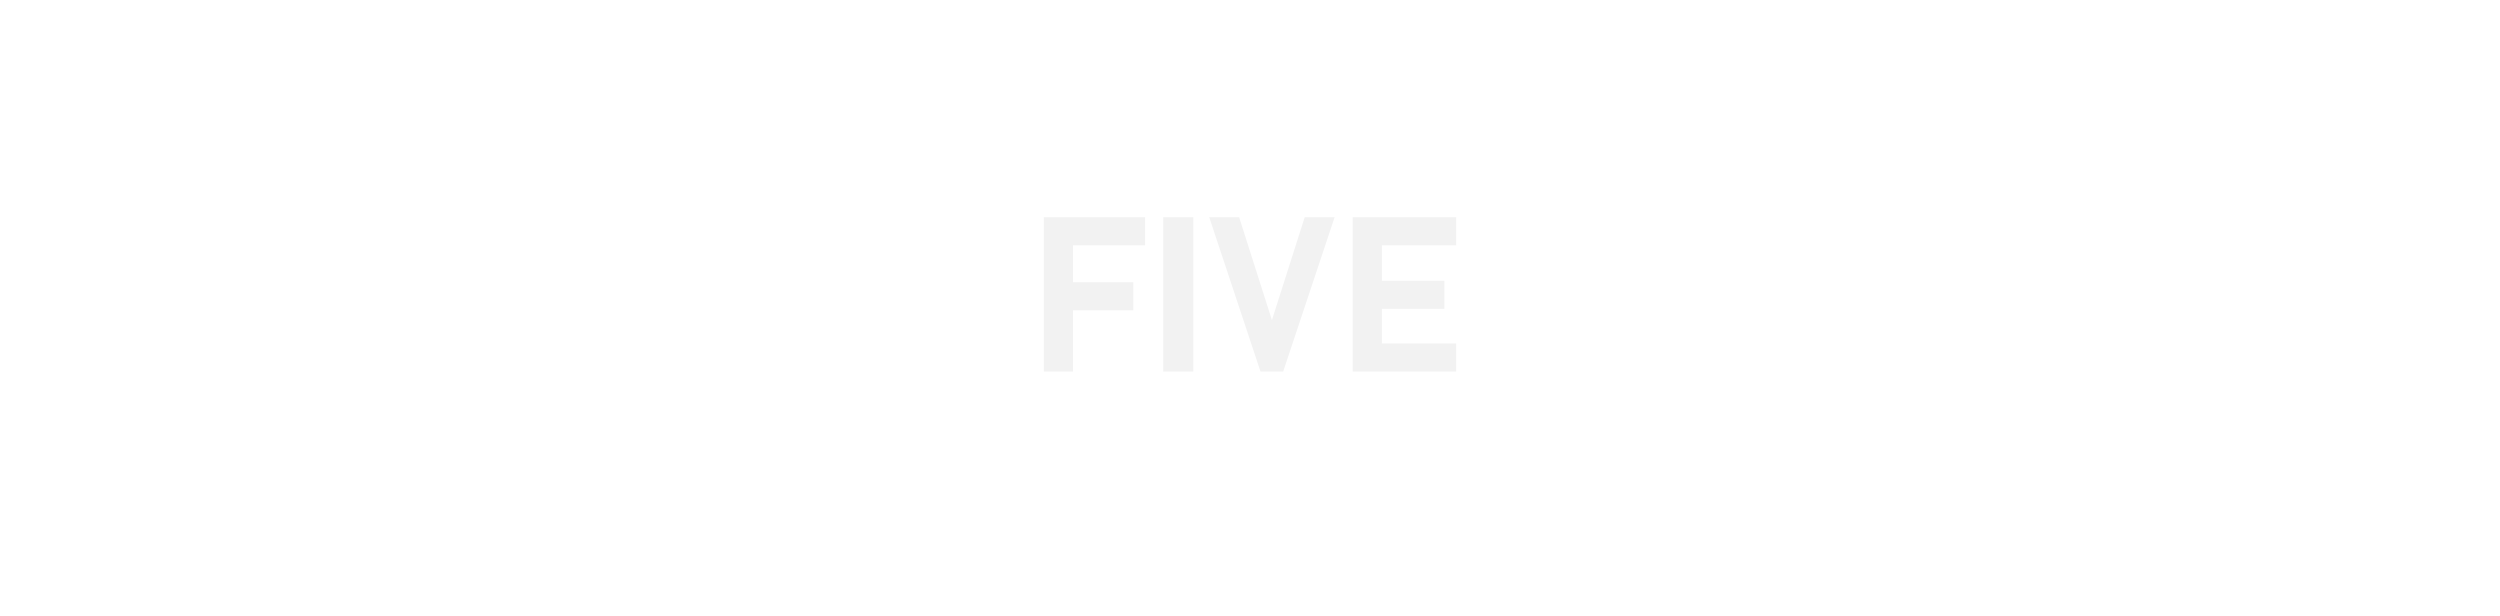
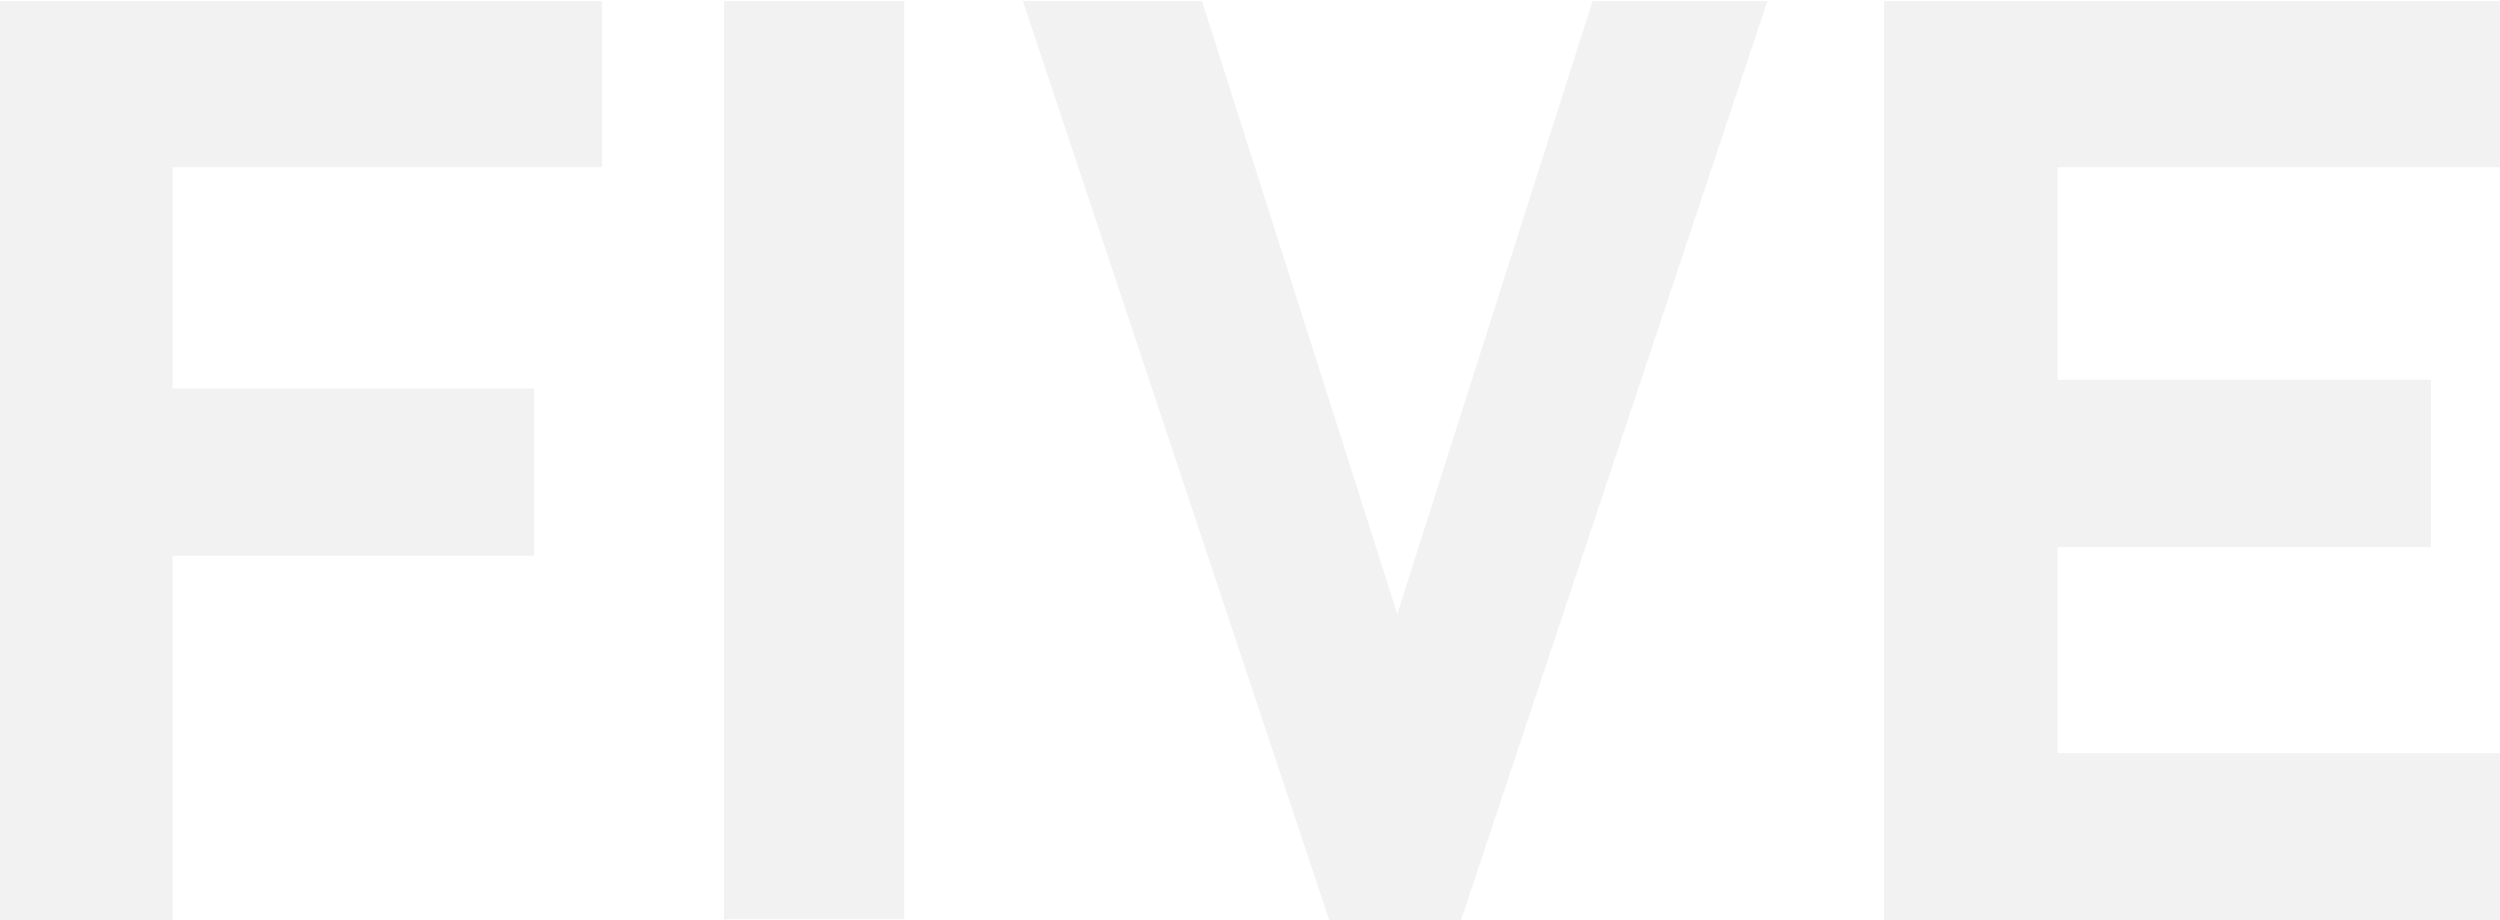
- <svg xmlns="http://www.w3.org/2000/svg" version="1.1" id="Layer_1" x="0px" y="0px" viewBox="0 0 138 34" style="enable-background:new 0 0 138 34;" xml:space="preserve">
-   <style type="text/css">
- 	.st0{fill:#F2F2F2;}
- </style>
-   <g>
-     <g>
-       <path class="st0" d="M57.62,11.99h1.61v8.52h-1.61V11.99z M58.2,11.99h5.01v1.55H58.2V11.99z M58.2,15.58h4.36v1.55H58.2V15.58z" />
-       <path class="st0" d="M65.87,20.51h-1.66v-8.52h1.66V20.51z" />
-       <path class="st0" d="M66.75,11.99h1.65l1.81,5.68l1.81-5.68h1.65l-2.84,8.52h-1.25L66.75,11.99z" />
-       <path class="st0" d="M74.67,11.99h1.61v8.52h-1.61V11.99z M75.25,11.99h5.13v1.55h-5.13V11.99z M75.25,15.5h4.48v1.55h-4.48V15.5z     M75.25,18.96h5.13v1.55h-5.13V18.96z" />
-     </g>
-   </g>
+ <svg xmlns="http://www.w3.org/2000/svg" id="Layer_1" data-name="Layer 1" viewBox="0 0 23.17 8.52">
+   <path d="M57.62,12h1.6v8.52h-1.6Zm.58,0h5v1.54h-5Zm0,3.59h4.37v1.55H58.2Z" transform="translate(-57.62 -11.99)" style="fill:#f2f2f2" />
+   <path d="M66,20.51H64.33V12H66Z" transform="translate(-57.62 -11.99)" style="fill:#f2f2f2" />
+   <path d="M67.1,12h1.66l1.81,5.68L72.38,12H74l-2.84,8.52H69.94Z" transform="translate(-57.62 -11.99)" style="fill:#f2f2f2" />
+   <path d="M75.08,12h1.61v8.52H75.08Zm.59,0h5.12v1.54H75.67Zm0,3.51h4.48v1.55H75.67Zm0,3.46h5.12v1.55H75.67Z" transform="translate(-57.62 -11.99)" style="fill:#f2f2f2" />
</svg>
